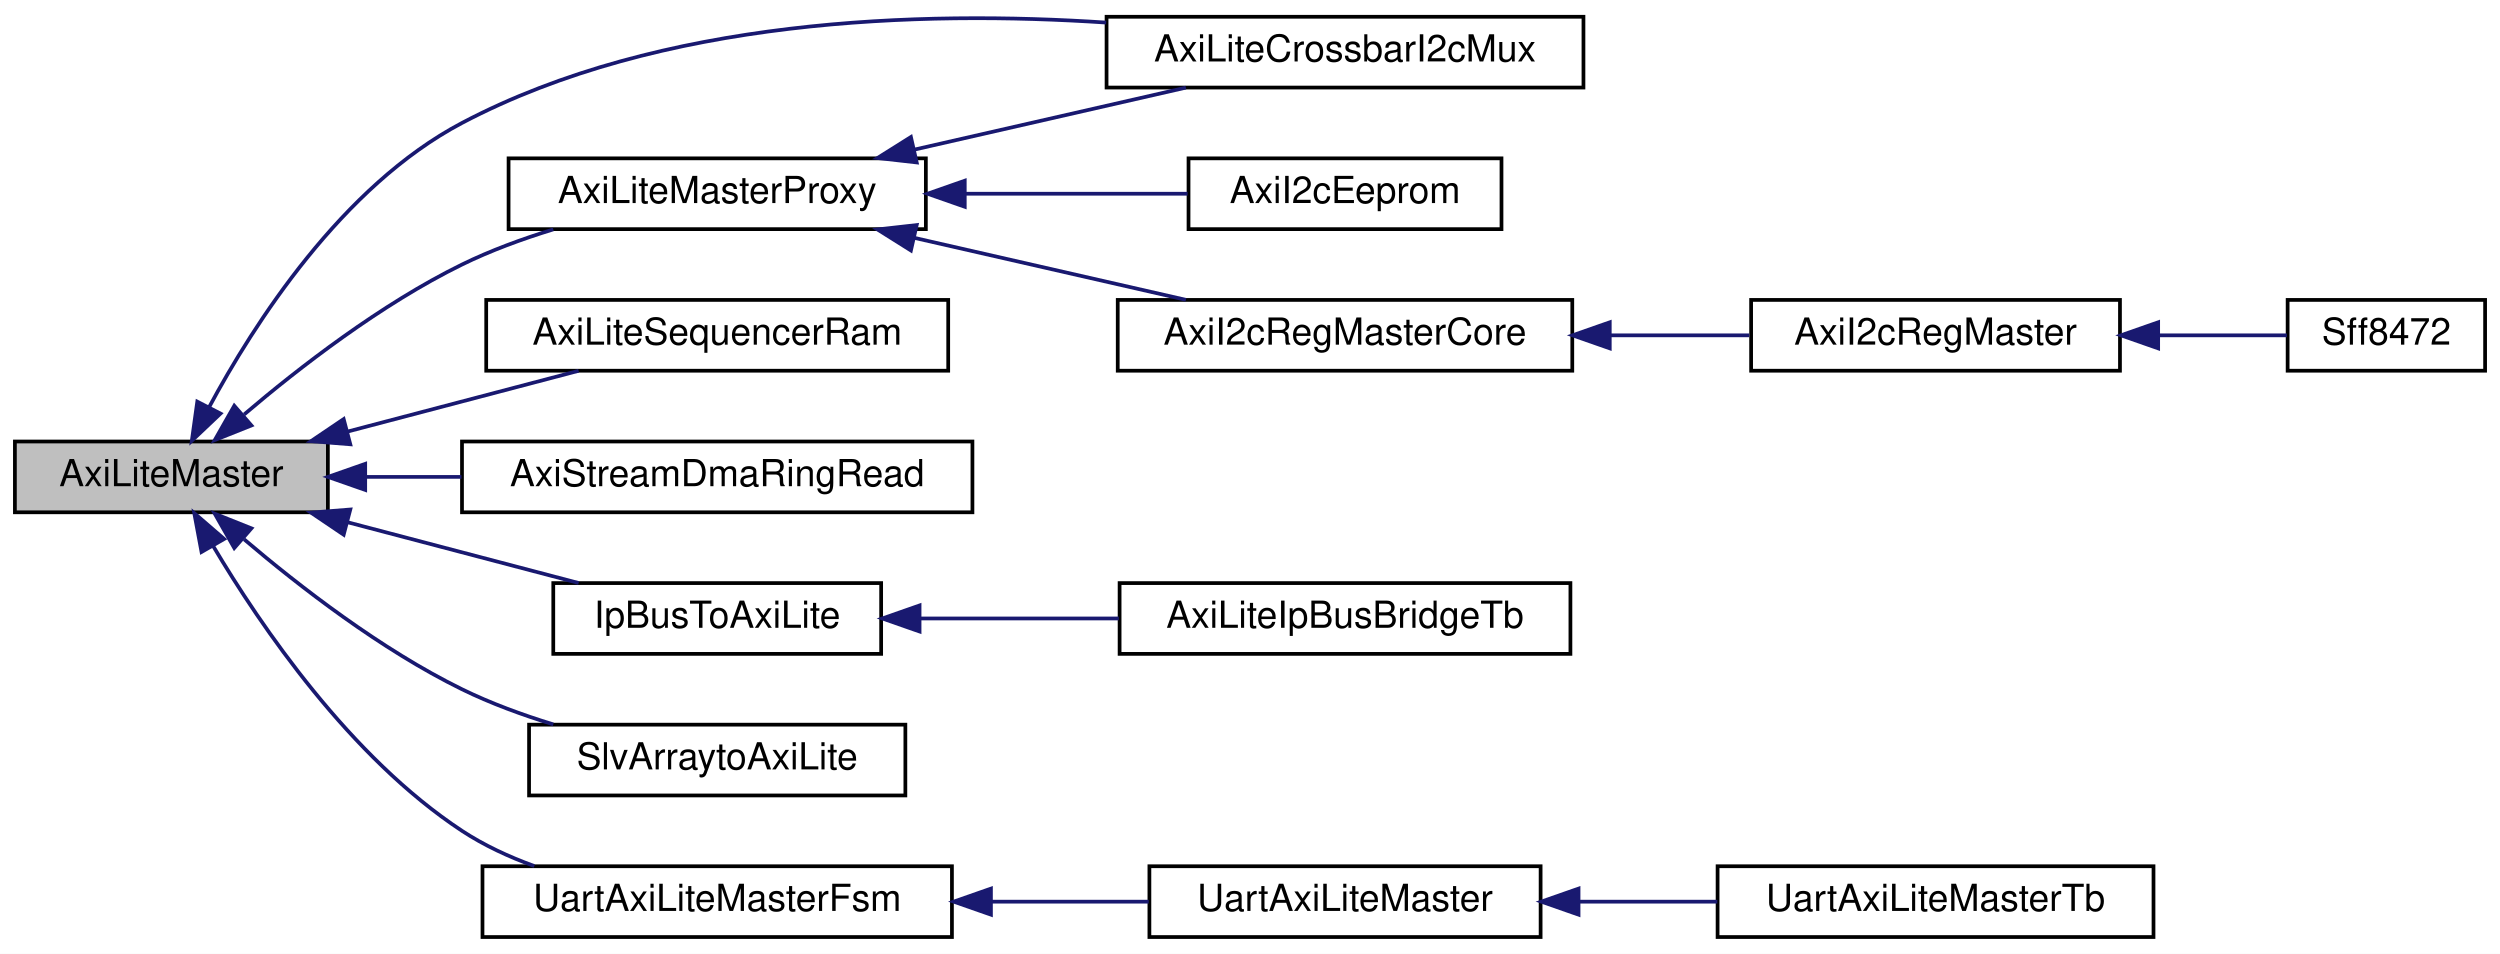
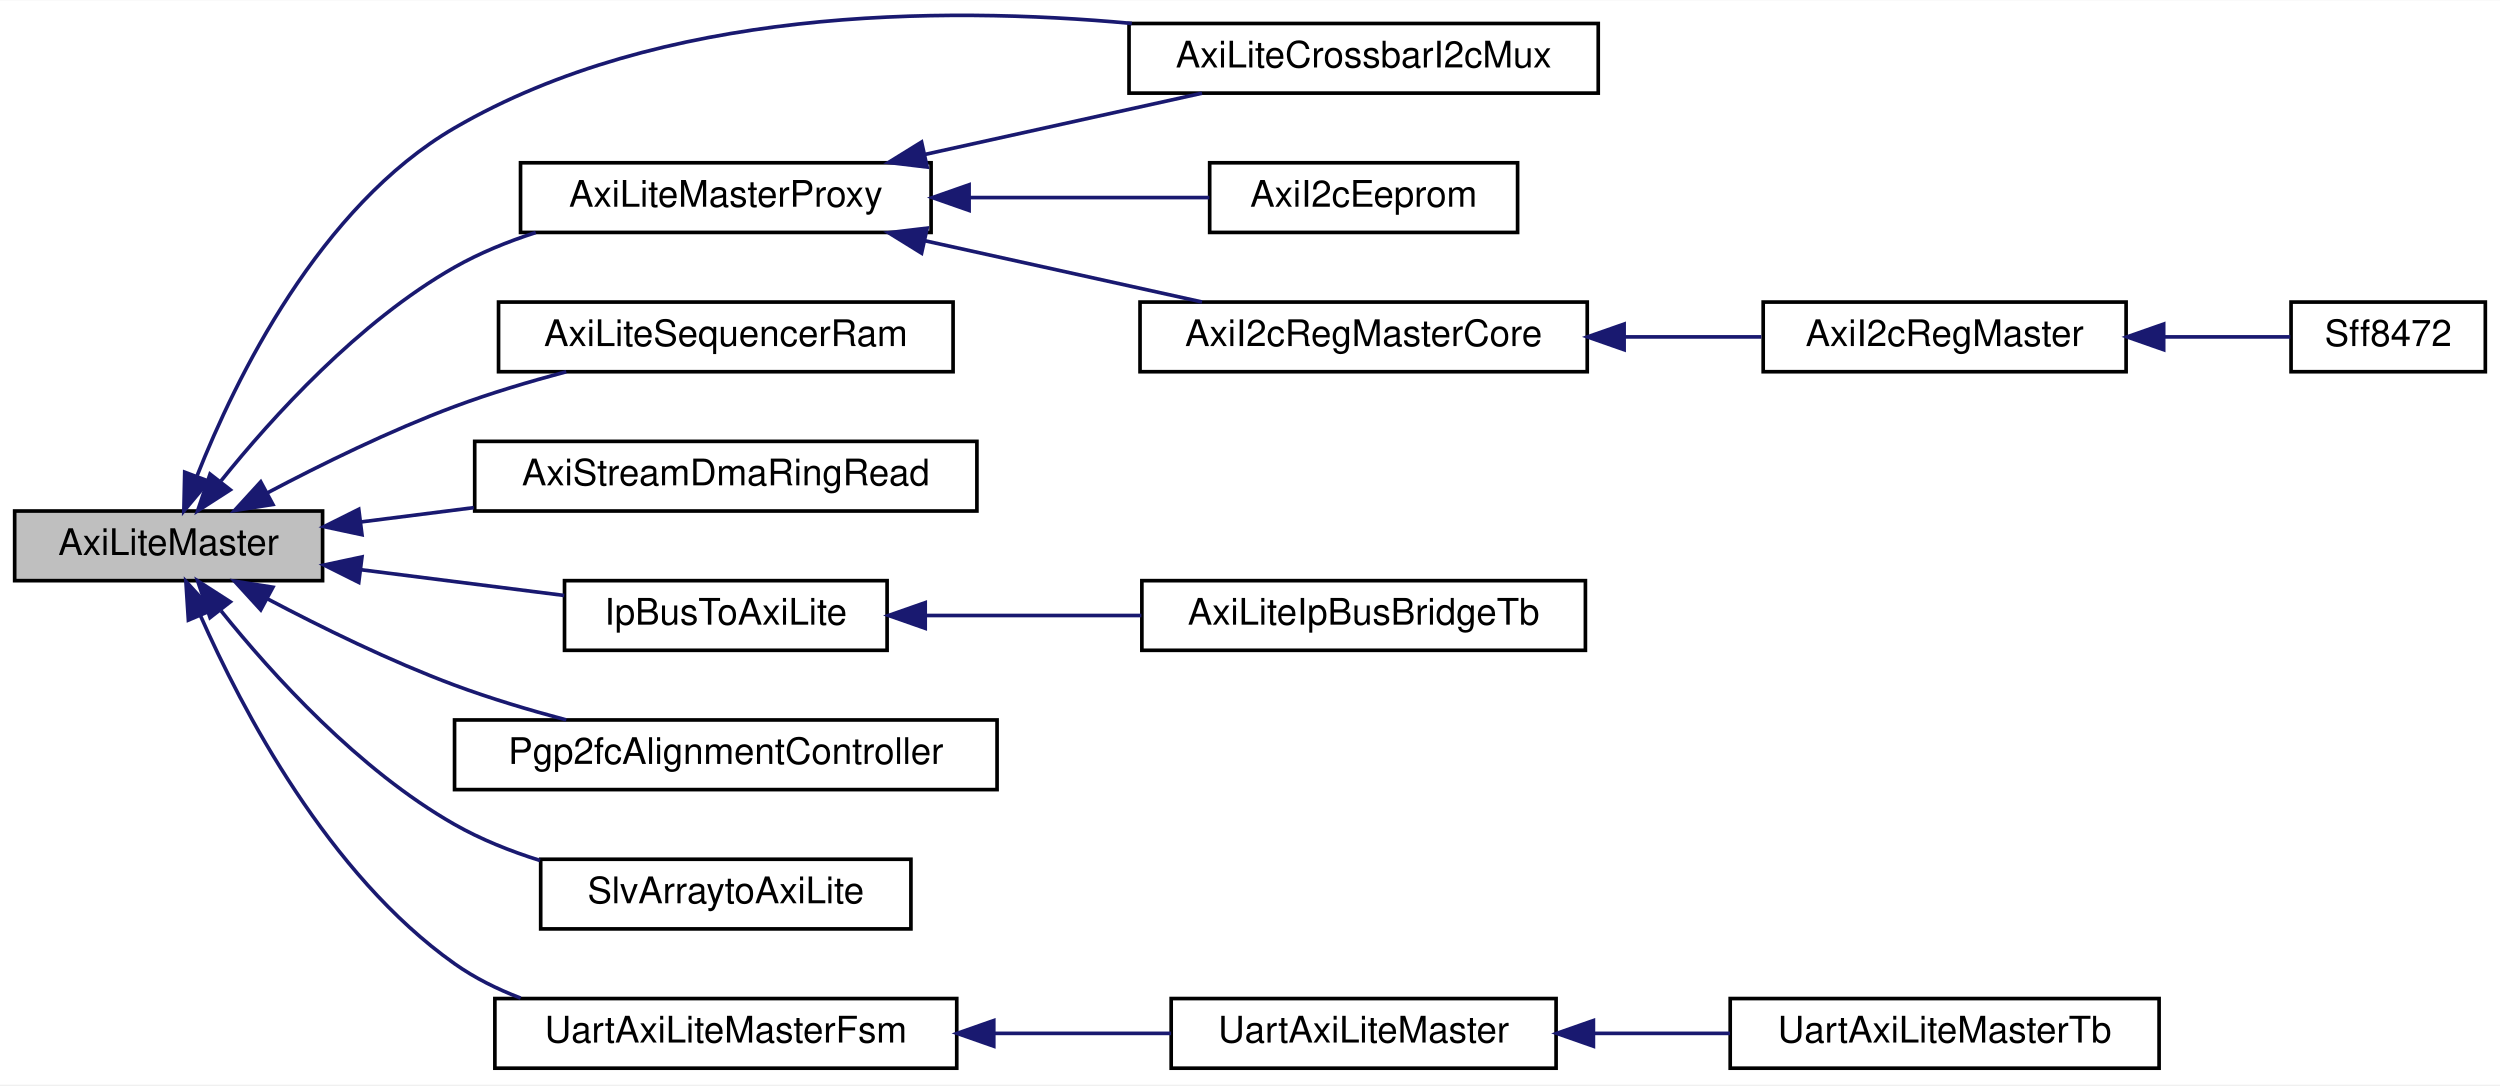
- <svg xmlns="http://www.w3.org/2000/svg" xmlns:xlink="http://www.w3.org/1999/xlink" width="671pt" height="256pt" viewBox="0.00 0.00 671.00 256.00">
-   <g id="graph0" class="graph" transform="scale(1 1) rotate(0) translate(4 252)">
-     <polygon fill="white" stroke="transparent" points="-4,4 -4,-252 667,-252 667,4 -4,4" />
+ <svg xmlns="http://www.w3.org/2000/svg" xmlns:xlink="http://www.w3.org/1999/xlink" width="682pt" height="296pt" viewBox="0.00 0.00 682.00 295.81">
+   <g id="graph0" class="graph" transform="scale(1 1) rotate(0) translate(4 291.81)">
+     <polygon fill="white" stroke="transparent" points="-4,4 -4,-291.81 678,-291.81 678,4 -4,4" />
    <g id="node1" class="node">
      <g id="a_node1">
        <a xlink:title=" ">
-           <polygon fill="#bfbfbf" stroke="black" points="0,-114.5 0,-133.5 84,-133.5 84,-114.5 0,-114.5" />
-           <text text-anchor="middle" x="42" y="-121.5" font-family="Helvetica,sans-Serif" font-size="10.00">AxiLiteMaster</text>
+           <polygon fill="#bfbfbf" stroke="black" points="0,-133.5 0,-152.5 84,-152.5 84,-133.5 0,-133.5" />
+           <text text-anchor="middle" x="42" y="-140.5" font-family="Helvetica,sans-Serif" font-size="10.00">AxiLiteMaster</text>
        </a>
      </g>
    </g>
    <g id="node2" class="node">
      <g id="a_node2">
        <a xlink:href="classAxiLiteCrossbarI2cMux.html" target="_top" xlink:title=" ">
-           <polygon fill="white" stroke="black" points="293,-228.5 293,-247.5 421,-247.5 421,-228.5 293,-228.5" />
-           <text text-anchor="middle" x="357" y="-235.5" font-family="Helvetica,sans-Serif" font-size="10.00">AxiLiteCrossbarI2cMux</text>
+           <polygon fill="white" stroke="black" points="304,-266.5 304,-285.5 432,-285.5 432,-266.5 304,-266.5" />
+           <text text-anchor="middle" x="368" y="-273.5" font-family="Helvetica,sans-Serif" font-size="10.00">AxiLiteCrossbarI2cMux</text>
        </a>
      </g>
    </g>
    <g id="edge1" class="edge">
-       <path fill="none" stroke="midnightblue" d="M52.08,-142.63C64.15,-165.11 87.77,-202.01 120,-219 173.36,-247.12 243.1,-249.25 292.9,-245.94" />
-       <polygon fill="midnightblue" stroke="midnightblue" points="55.18,-141 47.49,-133.71 48.95,-144.2 55.18,-141" />
+       <path fill="none" stroke="midnightblue" d="M49.78,-162.16C60.27,-188.64 83.16,-235.58 120,-257 176.14,-289.65 251.99,-290.39 304.76,-285.51" />
+       <polygon fill="midnightblue" stroke="midnightblue" points="52.94,-160.63 46.15,-152.5 46.39,-163.09 52.94,-160.63" />
    </g>
    <g id="node3" class="node">
      <g id="a_node3">
        <a xlink:href="classAxiLiteMasterProxy.html" target="_top" xlink:title=" ">
-           <polygon fill="white" stroke="black" points="132.5,-190.5 132.5,-209.5 244.5,-209.5 244.5,-190.5 132.5,-190.5" />
-           <text text-anchor="middle" x="188.5" y="-197.5" font-family="Helvetica,sans-Serif" font-size="10.00">AxiLiteMasterProxy</text>
+           <polygon fill="white" stroke="black" points="138,-228.5 138,-247.5 250,-247.5 250,-228.5 138,-228.5" />
+           <text text-anchor="middle" x="194" y="-235.5" font-family="Helvetica,sans-Serif" font-size="10.00">AxiLiteMasterProxy</text>
        </a>
      </g>
    </g>
    <g id="edge2" class="edge">
-       <path fill="none" stroke="midnightblue" d="M61.52,-140.75C76.38,-153.4 98.28,-170.35 120,-181 127.65,-184.75 136.17,-187.87 144.5,-190.43" />
-       <polygon fill="midnightblue" stroke="midnightblue" points="63.48,-137.81 53.64,-133.88 58.88,-143.09 63.48,-137.81" />
+       <path fill="none" stroke="midnightblue" d="M56.32,-160.75C70.3,-178.15 93.86,-204.14 120,-219 126.83,-222.88 134.47,-225.99 142.16,-228.47" />
+       <polygon fill="midnightblue" stroke="midnightblue" points="58.82,-158.28 49.91,-152.55 53.3,-162.58 58.82,-158.28" />
    </g>
    <g id="node8" class="node">
      <g id="a_node8">
        <a xlink:href="classAxiLiteSequencerRam.html" target="_top" xlink:title=" ">
-           <polygon fill="white" stroke="black" points="126.5,-152.5 126.5,-171.5 250.5,-171.5 250.5,-152.5 126.5,-152.5" />
-           <text text-anchor="middle" x="188.5" y="-159.5" font-family="Helvetica,sans-Serif" font-size="10.00">AxiLiteSequencerRam</text>
+           <polygon fill="white" stroke="black" points="132,-190.5 132,-209.5 256,-209.5 256,-190.5 132,-190.5" />
+           <text text-anchor="middle" x="194" y="-197.5" font-family="Helvetica,sans-Serif" font-size="10.00">AxiLiteSequencerRam</text>
        </a>
      </g>
    </g>
    <g id="edge8" class="edge">
-       <path fill="none" stroke="midnightblue" d="M89.33,-136.18C109.39,-141.46 132.53,-147.54 151.3,-152.48" />
-       <polygon fill="midnightblue" stroke="midnightblue" points="90.02,-132.75 79.46,-133.59 88.24,-139.52 90.02,-132.75" />
+       <path fill="none" stroke="midnightblue" d="M68.96,-157.46C83.62,-165.21 102.47,-174.47 120,-181 129.7,-184.61 140.36,-187.8 150.47,-190.49" />
+       <polygon fill="midnightblue" stroke="midnightblue" points="70.45,-154.29 59.98,-152.64 67.13,-160.46 70.45,-154.29" />
    </g>
    <g id="node9" class="node">
      <g id="a_node9">
        <a xlink:href="classAxiStreamDmaRingRead.html" target="_top" xlink:title=" ">
-           <polygon fill="white" stroke="black" points="120,-114.5 120,-133.5 257,-133.5 257,-114.5 120,-114.5" />
-           <text text-anchor="middle" x="188.5" y="-121.5" font-family="Helvetica,sans-Serif" font-size="10.00">AxiStreamDmaRingRead</text>
+           <polygon fill="white" stroke="black" points="125.5,-152.5 125.5,-171.5 262.5,-171.5 262.5,-152.5 125.5,-152.5" />
+           <text text-anchor="middle" x="194" y="-159.5" font-family="Helvetica,sans-Serif" font-size="10.00">AxiStreamDmaRingRead</text>
        </a>
      </g>
    </g>
    <g id="edge9" class="edge">
-       <path fill="none" stroke="midnightblue" d="M94.27,-124C102.56,-124 111.25,-124 119.86,-124" />
-       <polygon fill="midnightblue" stroke="midnightblue" points="94.02,-120.5 84.02,-124 94.02,-127.5 94.02,-120.5" />
+       <path fill="none" stroke="midnightblue" d="M94.47,-149.52C104.38,-150.78 114.91,-152.11 125.25,-153.42" />
+       <polygon fill="midnightblue" stroke="midnightblue" points="94.75,-146.03 84.39,-148.24 93.87,-152.97 94.75,-146.03" />
    </g>
    <g id="node10" class="node">
      <g id="a_node10">
        <a xlink:href="classIpBusToAxiLite.html" target="_top" xlink:title=" ">
-           <polygon fill="white" stroke="black" points="144.5,-76.5 144.5,-95.5 232.5,-95.5 232.5,-76.5 144.5,-76.5" />
-           <text text-anchor="middle" x="188.5" y="-83.5" font-family="Helvetica,sans-Serif" font-size="10.00">IpBusToAxiLite</text>
+           <polygon fill="white" stroke="black" points="150,-114.5 150,-133.5 238,-133.5 238,-114.5 150,-114.5" />
+           <text text-anchor="middle" x="194" y="-121.5" font-family="Helvetica,sans-Serif" font-size="10.00">IpBusToAxiLite</text>
        </a>
      </g>
    </g>
    <g id="edge10" class="edge">
-       <path fill="none" stroke="midnightblue" d="M89.33,-111.82C109.39,-106.54 132.53,-100.46 151.3,-95.52" />
-       <polygon fill="midnightblue" stroke="midnightblue" points="88.24,-108.48 79.46,-114.41 90.02,-115.25 88.24,-108.48" />
+       <path fill="none" stroke="midnightblue" d="M94.46,-136.48C112.53,-134.19 132.62,-131.65 149.92,-129.46" />
+       <polygon fill="midnightblue" stroke="midnightblue" points="93.87,-133.03 84.39,-137.76 94.75,-139.97 93.87,-133.03" />
    </g>
    <g id="node12" class="node">
      <g id="a_node12">
-         <a xlink:href="classSlvArraytoAxiLite.html" target="_top" xlink:title=" ">
-           <polygon fill="white" stroke="black" points="138,-38.5 138,-57.5 239,-57.5 239,-38.5 138,-38.5" />
-           <text text-anchor="middle" x="188.5" y="-45.5" font-family="Helvetica,sans-Serif" font-size="10.00">SlvArraytoAxiLite</text>
+         <a xlink:href="classPgp2fcAlignmentController.html" target="_top" xlink:title=" ">
+           <polygon fill="white" stroke="black" points="120,-76.5 120,-95.5 268,-95.5 268,-76.5 120,-76.5" />
+           <text text-anchor="middle" x="194" y="-83.5" font-family="Helvetica,sans-Serif" font-size="10.00">Pgp2fcAlignmentController</text>
        </a>
      </g>
    </g>
    <g id="edge12" class="edge">
-       <path fill="none" stroke="midnightblue" d="M61.52,-107.25C76.38,-94.6 98.28,-77.65 120,-67 127.65,-63.25 136.17,-60.13 144.5,-57.57" />
-       <polygon fill="midnightblue" stroke="midnightblue" points="58.88,-104.91 53.64,-114.12 63.48,-110.19 58.88,-104.91" />
+       <path fill="none" stroke="midnightblue" d="M68.96,-128.54C83.62,-120.79 102.47,-111.53 120,-105 129.7,-101.39 140.36,-98.2 150.47,-95.51" />
+       <polygon fill="midnightblue" stroke="midnightblue" points="67.13,-125.54 59.98,-133.36 70.45,-131.71 67.13,-125.54" />
    </g>
    <g id="node13" class="node">
      <g id="a_node13">
-         <a xlink:href="classUartAxiLiteMasterFsm.html" target="_top" xlink:title=" ">
-           <polygon fill="white" stroke="black" points="125.5,-0.5 125.5,-19.5 251.5,-19.5 251.5,-0.5 125.5,-0.5" />
-           <text text-anchor="middle" x="188.5" y="-7.5" font-family="Helvetica,sans-Serif" font-size="10.00">UartAxiLiteMasterFsm</text>
+         <a xlink:href="classSlvArraytoAxiLite.html" target="_top" xlink:title=" ">
+           <polygon fill="white" stroke="black" points="143.5,-38.5 143.5,-57.5 244.5,-57.5 244.5,-38.5 143.5,-38.5" />
+           <text text-anchor="middle" x="194" y="-45.5" font-family="Helvetica,sans-Serif" font-size="10.00">SlvArraytoAxiLite</text>
        </a>
      </g>
    </g>
    <g id="edge13" class="edge">
-       <path fill="none" stroke="midnightblue" d="M53.23,-105.41C66.04,-83.85 90.01,-48.74 120,-29 125.9,-25.12 132.59,-22.02 139.41,-19.55" />
-       <polygon fill="midnightblue" stroke="midnightblue" points="50.09,-103.85 48.14,-114.27 56.16,-107.34 50.09,-103.85" />
+       <path fill="none" stroke="midnightblue" d="M56.32,-125.25C70.3,-107.85 93.86,-81.86 120,-67 127.17,-62.92 135.24,-59.7 143.32,-57.16" />
+       <polygon fill="midnightblue" stroke="midnightblue" points="53.3,-123.42 49.91,-133.45 58.82,-127.72 53.3,-123.42" />
+     </g>
+     <g id="node14" class="node">
+       <g id="a_node14">
+         <a xlink:href="classUartAxiLiteMasterFsm.html" target="_top" xlink:title=" ">
+           <polygon fill="white" stroke="black" points="131,-0.5 131,-19.5 257,-19.5 257,-0.5 131,-0.5" />
+           <text text-anchor="middle" x="194" y="-7.5" font-family="Helvetica,sans-Serif" font-size="10.00">UartAxiLiteMasterFsm</text>
+         </a>
+       </g>
+     </g>
+     <g id="edge14" class="edge">
+       <path fill="none" stroke="midnightblue" d="M50.68,-123.96C61.98,-98.39 85.56,-53.37 120,-29 125.45,-25.14 131.63,-22.07 138.03,-19.62" />
+       <polygon fill="midnightblue" stroke="midnightblue" points="47.39,-122.74 46.71,-133.31 53.84,-125.48 47.39,-122.74" />
    </g>
    <g id="edge7" class="edge">
-       <path fill="none" stroke="midnightblue" d="M241.31,-211.82C264.78,-217.18 292.17,-223.43 314.29,-228.48" />
-       <polygon fill="midnightblue" stroke="midnightblue" points="242.04,-208.4 231.51,-209.59 240.49,-215.23 242.04,-208.4" />
+       <path fill="none" stroke="midnightblue" d="M248.2,-249.75C272.52,-255.13 300.95,-261.41 323.91,-266.48" />
+       <polygon fill="midnightblue" stroke="midnightblue" points="248.92,-246.33 238.4,-247.59 247.41,-253.16 248.92,-246.33" />
    </g>
    <g id="node4" class="node">
      <g id="a_node4">
        <a xlink:href="classAxiI2cEeprom.html" target="_top" xlink:title=" ">
-           <polygon fill="white" stroke="black" points="315,-190.5 315,-209.5 399,-209.5 399,-190.5 315,-190.5" />
-           <text text-anchor="middle" x="357" y="-197.5" font-family="Helvetica,sans-Serif" font-size="10.00">AxiI2cEeprom</text>
+           <polygon fill="white" stroke="black" points="326,-228.5 326,-247.5 410,-247.5 410,-228.5 326,-228.5" />
+           <text text-anchor="middle" x="368" y="-235.5" font-family="Helvetica,sans-Serif" font-size="10.00">AxiI2cEeprom</text>
        </a>
      </g>
    </g>
    <g id="edge3" class="edge">
-       <path fill="none" stroke="midnightblue" d="M255,-200C275.14,-200 296.73,-200 314.76,-200" />
-       <polygon fill="midnightblue" stroke="midnightblue" points="254.94,-196.5 244.94,-200 254.94,-203.5 254.94,-196.5" />
+       <path fill="none" stroke="midnightblue" d="M260.63,-238C282.57,-238 306.39,-238 325.92,-238" />
+       <polygon fill="midnightblue" stroke="midnightblue" points="260.37,-234.5 250.37,-238 260.37,-241.5 260.37,-234.5" />
    </g>
    <g id="node5" class="node">
      <g id="a_node5">
        <a xlink:href="classAxiI2cRegMasterCore.html" target="_top" xlink:title=" ">
-           <polygon fill="white" stroke="black" points="296,-152.5 296,-171.5 418,-171.5 418,-152.5 296,-152.5" />
-           <text text-anchor="middle" x="357" y="-159.5" font-family="Helvetica,sans-Serif" font-size="10.00">AxiI2cRegMasterCore</text>
+           <polygon fill="white" stroke="black" points="307,-190.5 307,-209.5 429,-209.5 429,-190.5 307,-190.5" />
+           <text text-anchor="middle" x="368" y="-197.5" font-family="Helvetica,sans-Serif" font-size="10.00">AxiI2cRegMasterCore</text>
        </a>
      </g>
    </g>
    <g id="edge4" class="edge">
-       <path fill="none" stroke="midnightblue" d="M241.31,-188.18C264.78,-182.82 292.17,-176.57 314.29,-171.52" />
-       <polygon fill="midnightblue" stroke="midnightblue" points="240.49,-184.77 231.51,-190.41 242.04,-191.6 240.49,-184.77" />
+       <path fill="none" stroke="midnightblue" d="M248.2,-226.25C272.52,-220.87 300.95,-214.59 323.91,-209.52" />
+       <polygon fill="midnightblue" stroke="midnightblue" points="247.41,-222.84 238.4,-228.41 248.92,-229.67 247.41,-222.84" />
    </g>
    <g id="node6" class="node">
      <g id="a_node6">
        <a xlink:href="classAxiI2cRegMaster.html" target="_top" xlink:title=" ">
-           <polygon fill="white" stroke="black" points="466,-152.5 466,-171.5 565,-171.5 565,-152.5 466,-152.5" />
-           <text text-anchor="middle" x="515.5" y="-159.5" font-family="Helvetica,sans-Serif" font-size="10.00">AxiI2cRegMaster</text>
+           <polygon fill="white" stroke="black" points="477,-190.5 477,-209.5 576,-209.5 576,-190.5 477,-190.5" />
+           <text text-anchor="middle" x="526.5" y="-197.5" font-family="Helvetica,sans-Serif" font-size="10.00">AxiI2cRegMaster</text>
        </a>
      </g>
    </g>
    <g id="edge5" class="edge">
-       <path fill="none" stroke="midnightblue" d="M428.1,-162C440.73,-162 453.64,-162 465.51,-162" />
-       <polygon fill="midnightblue" stroke="midnightblue" points="428.06,-158.5 418.06,-162 428.06,-165.5 428.06,-158.5" />
+       <path fill="none" stroke="midnightblue" d="M439.1,-200C451.73,-200 464.64,-200 476.51,-200" />
+       <polygon fill="midnightblue" stroke="midnightblue" points="439.06,-196.5 429.06,-200 439.06,-203.5 439.06,-196.5" />
    </g>
    <g id="node7" class="node">
      <g id="a_node7">
        <a xlink:href="classSff8472.html" target="_top" xlink:title=" ">
-           <polygon fill="white" stroke="black" points="610,-152.5 610,-171.5 663,-171.5 663,-152.5 610,-152.5" />
-           <text text-anchor="middle" x="636.5" y="-159.5" font-family="Helvetica,sans-Serif" font-size="10.00">Sff8472</text>
+           <polygon fill="white" stroke="black" points="621,-190.5 621,-209.5 674,-209.5 674,-190.5 621,-190.5" />
+           <text text-anchor="middle" x="647.5" y="-197.5" font-family="Helvetica,sans-Serif" font-size="10.00">Sff8472</text>
        </a>
      </g>
    </g>
    <g id="edge6" class="edge">
-       <path fill="none" stroke="midnightblue" d="M575.37,-162C587.48,-162 599.63,-162 609.8,-162" />
-       <polygon fill="midnightblue" stroke="midnightblue" points="575.25,-158.5 565.25,-162 575.25,-165.5 575.25,-158.5" />
+       <path fill="none" stroke="midnightblue" d="M586.37,-200C598.48,-200 610.63,-200 620.8,-200" />
+       <polygon fill="midnightblue" stroke="midnightblue" points="586.25,-196.5 576.25,-200 586.25,-203.5 586.25,-196.5" />
    </g>
    <g id="node11" class="node">
      <g id="a_node11">
        <a xlink:href="classAxiLiteIpBusBridgeTb.html" target="_top" xlink:title=" ">
-           <polygon fill="white" stroke="black" points="296.5,-76.5 296.5,-95.5 417.5,-95.5 417.5,-76.5 296.5,-76.5" />
-           <text text-anchor="middle" x="357" y="-83.5" font-family="Helvetica,sans-Serif" font-size="10.00">AxiLiteIpBusBridgeTb</text>
+           <polygon fill="white" stroke="black" points="307.5,-114.5 307.5,-133.5 428.5,-133.5 428.5,-114.5 307.5,-114.5" />
+           <text text-anchor="middle" x="368" y="-121.5" font-family="Helvetica,sans-Serif" font-size="10.00">AxiLiteIpBusBridgeTb</text>
        </a>
      </g>
    </g>
    <g id="edge11" class="edge">
-       <path fill="none" stroke="midnightblue" d="M243.1,-86C260.07,-86 278.93,-86 296.3,-86" />
-       <polygon fill="midnightblue" stroke="midnightblue" points="242.81,-82.5 232.81,-86 242.81,-89.5 242.81,-82.5" />
-     </g>
-     <g id="node14" class="node">
-       <g id="a_node14">
-         <a xlink:href="classUartAxiLiteMaster.html" target="_top" xlink:title=" ">
-           <polygon fill="white" stroke="black" points="304.5,-0.5 304.5,-19.5 409.5,-19.5 409.5,-0.5 304.5,-0.5" />
-           <text text-anchor="middle" x="357" y="-7.5" font-family="Helvetica,sans-Serif" font-size="10.00">UartAxiLiteMaster</text>
-         </a>
-       </g>
-     </g>
-     <g id="edge14" class="edge">
-       <path fill="none" stroke="midnightblue" d="M262.2,-10C276.39,-10 290.99,-10 304.32,-10" />
-       <polygon fill="midnightblue" stroke="midnightblue" points="261.97,-6.5 251.97,-10 261.97,-13.5 261.97,-6.5" />
+       <path fill="none" stroke="midnightblue" d="M248.5,-124C267.17,-124 288.23,-124 307.37,-124" />
+       <polygon fill="midnightblue" stroke="midnightblue" points="248.4,-120.5 238.4,-124 248.4,-127.5 248.4,-120.5" />
    </g>
    <g id="node15" class="node">
      <g id="a_node15">
-         <a xlink:href="classUartAxiLiteMasterTb.html" target="_top" xlink:title=" ">
-           <polygon fill="white" stroke="black" points="457,-0.5 457,-19.5 574,-19.5 574,-0.5 457,-0.5" />
-           <text text-anchor="middle" x="515.5" y="-7.5" font-family="Helvetica,sans-Serif" font-size="10.00">UartAxiLiteMasterTb</text>
+         <a xlink:href="classUartAxiLiteMaster.html" target="_top" xlink:title=" ">
+           <polygon fill="white" stroke="black" points="315.5,-0.5 315.5,-19.5 420.5,-19.5 420.5,-0.5 315.5,-0.5" />
+           <text text-anchor="middle" x="368" y="-7.5" font-family="Helvetica,sans-Serif" font-size="10.00">UartAxiLiteMaster</text>
        </a>
      </g>
    </g>
    <g id="edge15" class="edge">
-       <path fill="none" stroke="midnightblue" d="M419.8,-10C432.04,-10 444.84,-10 456.93,-10" />
-       <polygon fill="midnightblue" stroke="midnightblue" points="419.68,-6.5 409.68,-10 419.68,-13.5 419.68,-6.5" />
+       <path fill="none" stroke="midnightblue" d="M267.1,-10C283.34,-10 300.27,-10 315.47,-10" />
+       <polygon fill="midnightblue" stroke="midnightblue" points="267.1,-6.5 257.1,-10 267.1,-13.5 267.1,-6.5" />
+     </g>
+     <g id="node16" class="node">
+       <g id="a_node16">
+         <a xlink:href="classUartAxiLiteMasterTb.html" target="_top" xlink:title=" ">
+           <polygon fill="white" stroke="black" points="468,-0.5 468,-19.5 585,-19.5 585,-0.5 468,-0.5" />
+           <text text-anchor="middle" x="526.5" y="-7.5" font-family="Helvetica,sans-Serif" font-size="10.00">UartAxiLiteMasterTb</text>
+         </a>
+       </g>
+     </g>
+     <g id="edge16" class="edge">
+       <path fill="none" stroke="midnightblue" d="M430.8,-10C443.04,-10 455.84,-10 467.93,-10" />
+       <polygon fill="midnightblue" stroke="midnightblue" points="430.68,-6.5 420.68,-10 430.68,-13.5 430.68,-6.5" />
    </g>
  </g>
</svg>
